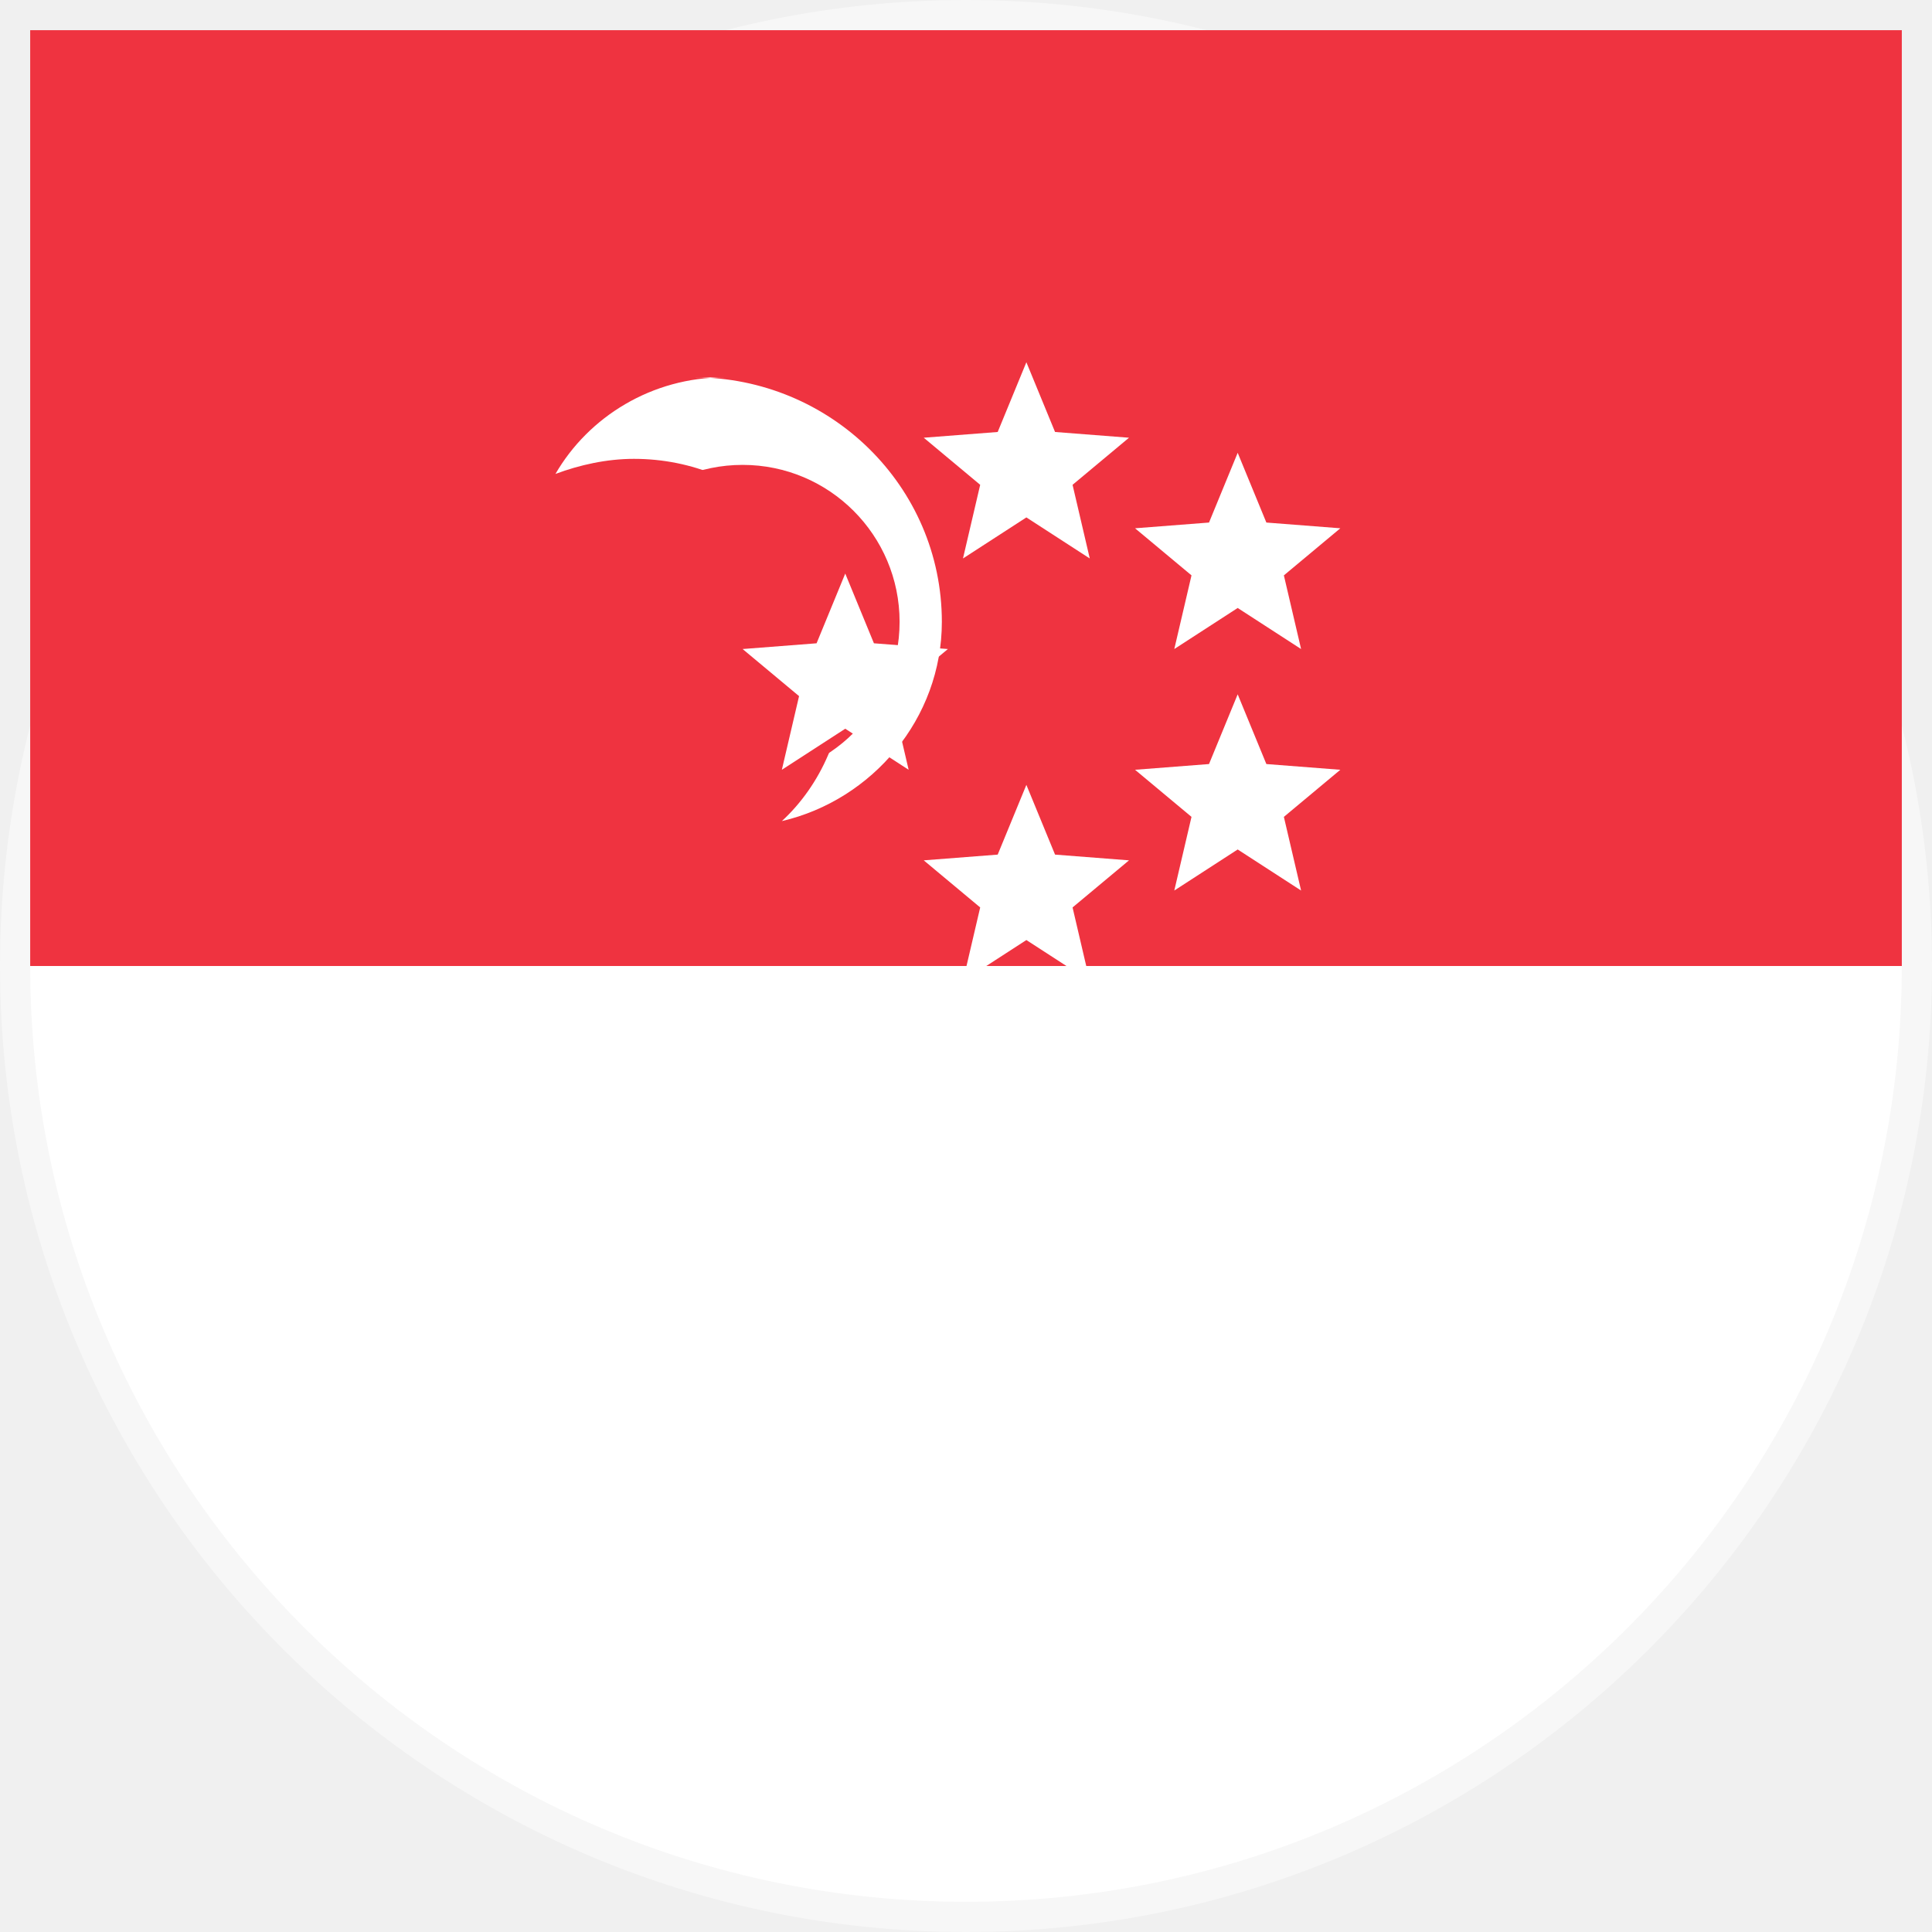
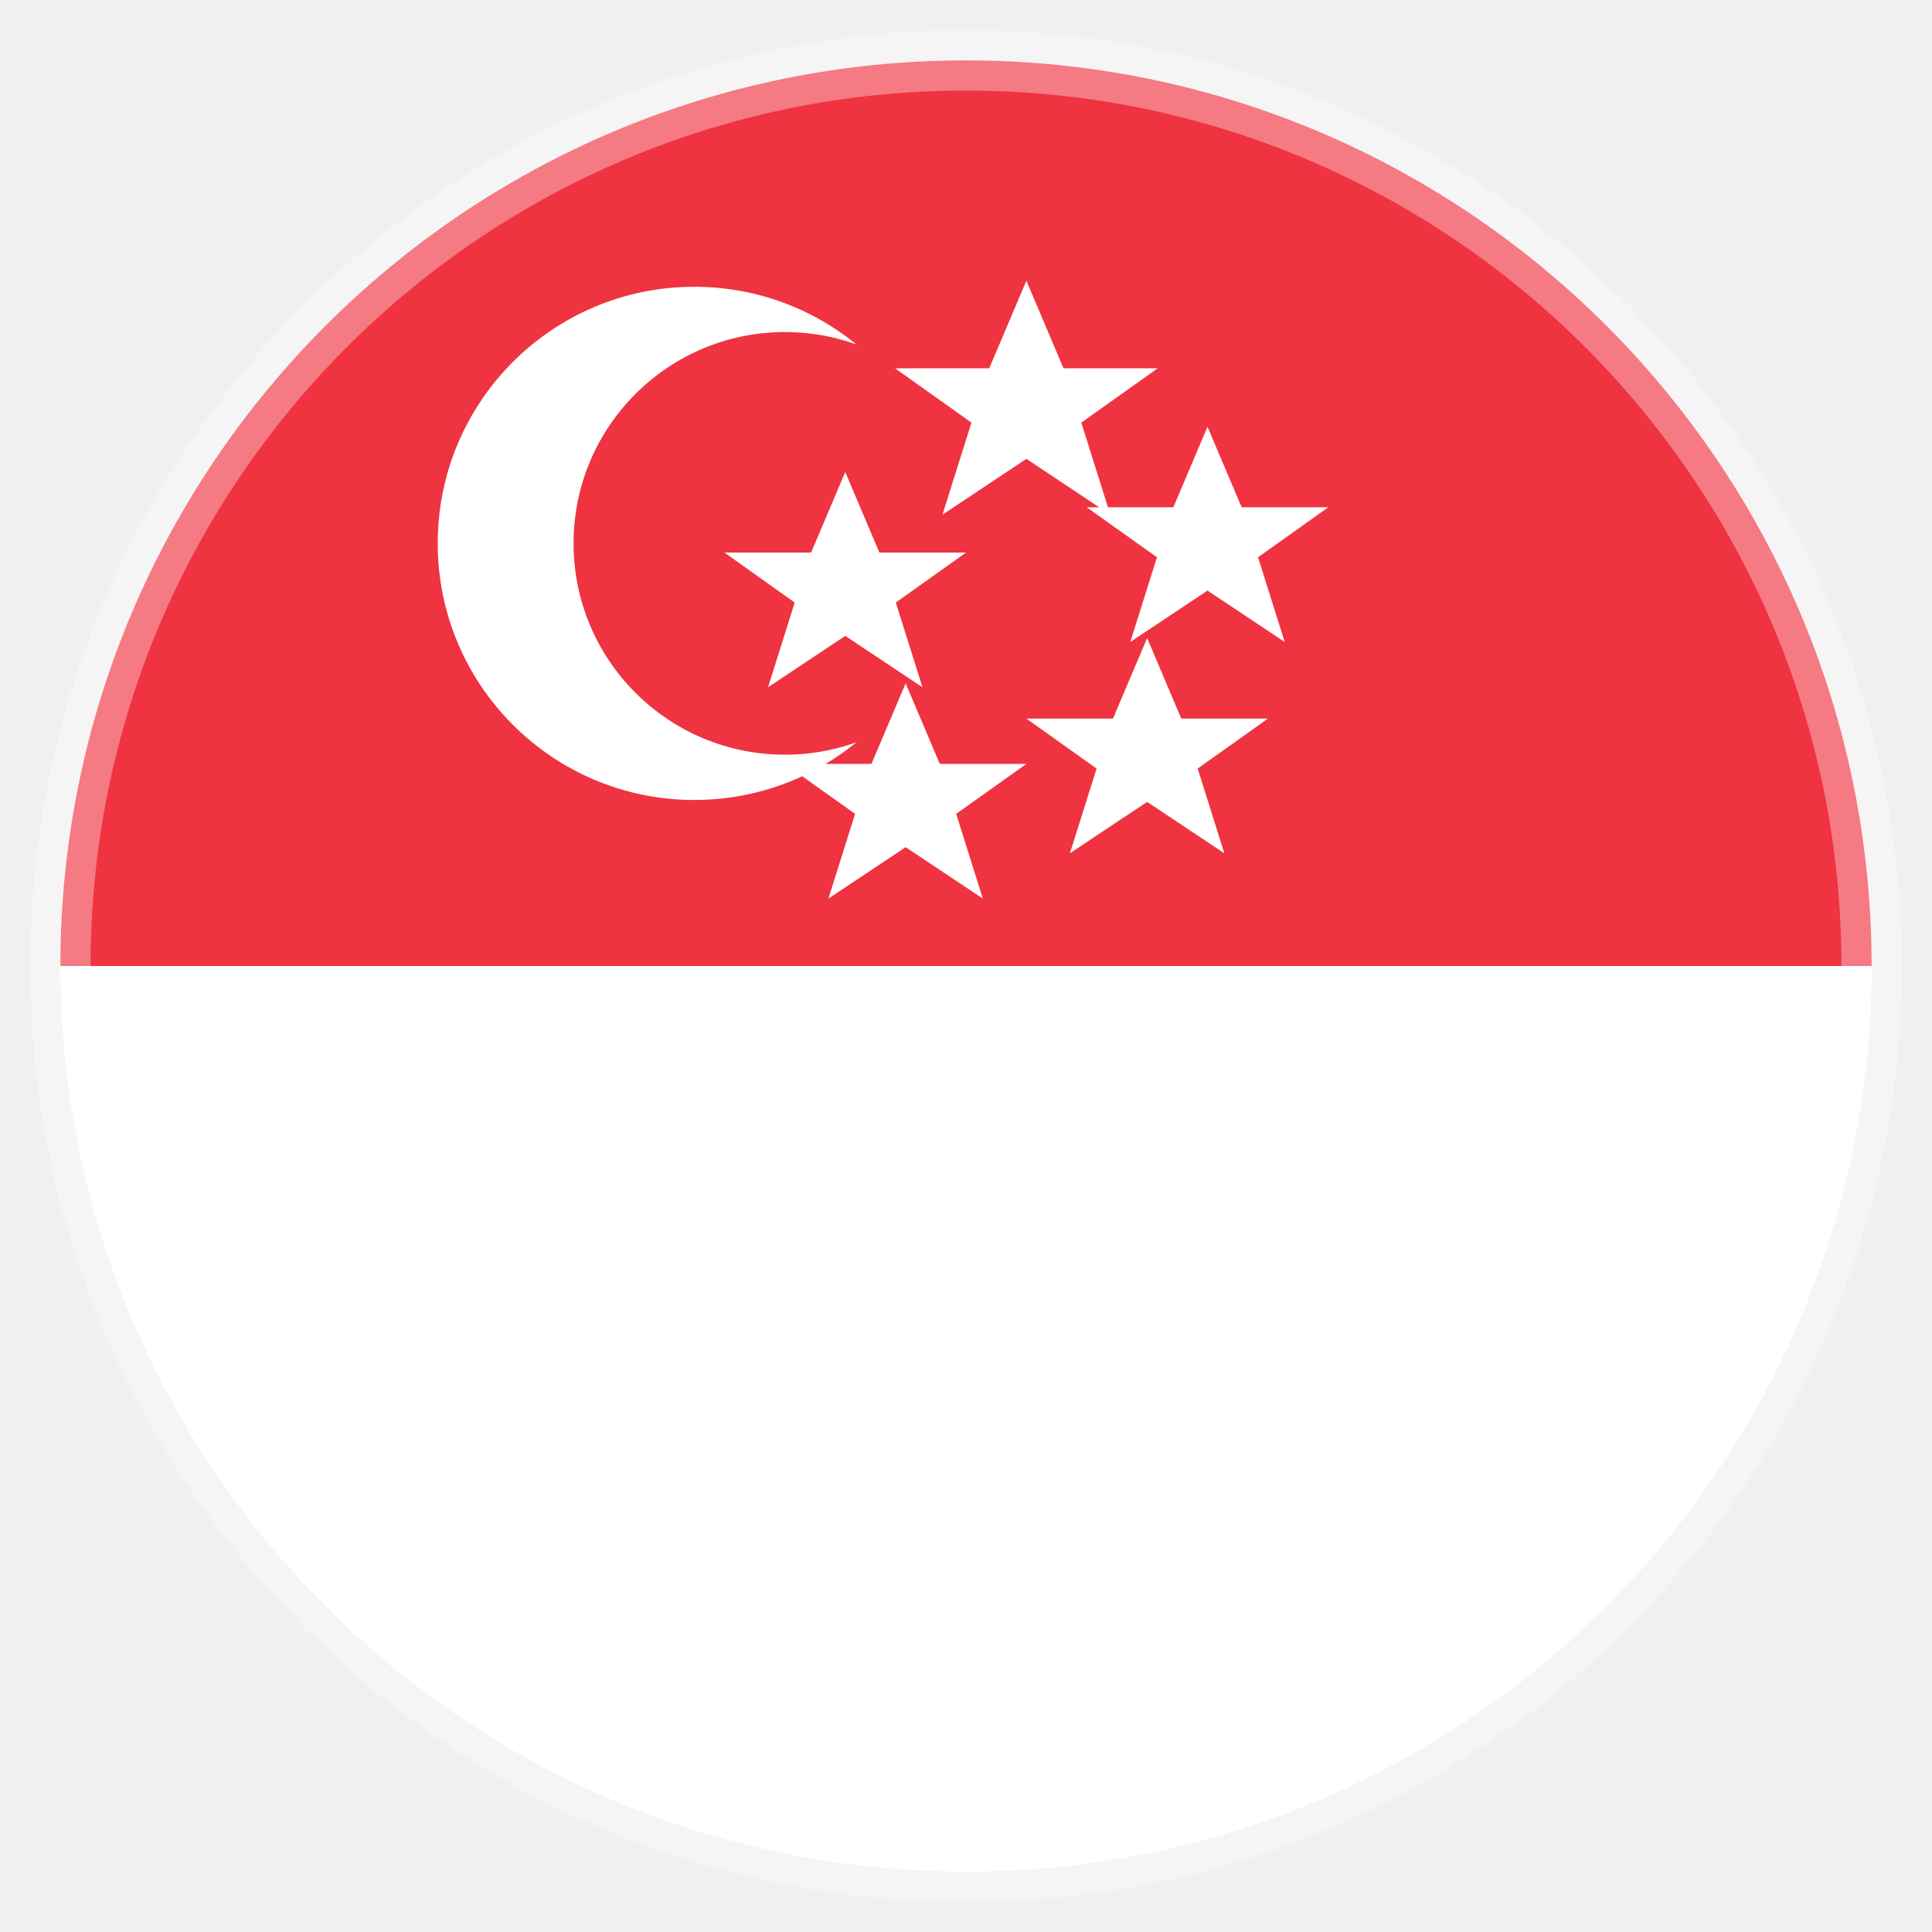
- <svg xmlns="http://www.w3.org/2000/svg" width="64" height="64" viewBox="0 0 64 64">
-   <circle cx="32" cy="32" r="31" fill="#ffffff" stroke="rgba(255,255,255,0.45)" stroke-width="2" />
-   <path d="M1 32H63V1H1V32Z" fill="#EF3340" />
-   <g transform="translate(10 8)">
-     <path d="M14 4.5C11.6 4.5 9.5 5.8 8.4 7.7C9.2 7.4 10.1 7.2 11 7.2C14.9 7.2 18 10.3 18 14.2C18 16.2 17.2 18 15.9 19.2C18.9 18.5 21.2 15.8 21.2 12.6C21.2 8.1 17.5 4.5 13 4.5H14Z" fill="#ffffff" />
-     <circle cx="14.6" cy="12.6" r="5.2" fill="#EF3340" />
-     <g fill="#ffffff">
-       <path d="M24 4l0.95 2.31L27.4 6.5l-1.87 1.56L26.1 10.5 24 9.14 21.9 10.5l0.57-2.44L20.6 6.5l2.45-0.19L24 4Z" />
-       <path d="M31 7l0.95 2.31L34.4 9.5l-1.87 1.56L33.1 13.5 31 12.14 28.9 13.5l0.57-2.44L27.6 9.5l2.45-0.19L31 7Z" />
-       <path d="M31 15l0.95 2.31L34.4 17.5l-1.87 1.56L33.1 21.5 31 20.14 28.9 21.5l0.57-2.44L27.6 17.5l2.45-0.19L31 15Z" />
-       <path d="M24 18l0.95 2.31L27.4 20.5l-1.87 1.56L26.1 24.5 24 23.14 21.9 24.5l0.57-2.44L20.6 20.5l2.45-0.19L24 18Z" />
-       <path d="M18 11l0.95 2.31L21.4 13.5l-1.87 1.56L20.1 17.5 18 16.14 15.9 17.5l0.57-2.44L14.6 13.5l2.45-0.19L18 11Z" />
+ <svg xmlns="http://www.w3.org/2000/svg" viewBox="0 0 64 64">
+   <defs>
+     <clipPath id="clip-circle">
+       <circle cx="32" cy="32" r="30" />
+     </clipPath>
+     <path id="sg-star" d="M0,-4.2 L1.23,-1.3 L4.35,-1.3 L1.82,0.5 L2.78,3.55 L0,1.7 L-2.78,3.55 L-1.82,0.5 L-4.35,-1.3 L-1.23,-1.3 Z" />
+   </defs>
+   <g clip-path="url(#clip-circle)">
+     <rect width="64" height="64" fill="#ffffff" />
+     <rect width="64" height="32" fill="#EF3340" />
+     <g transform="translate(12 8)">
+       <circle cx="11" cy="10" r="8.5" fill="#ffffff" />
+       <circle cx="14" cy="10" r="7" fill="#EF3340" />
+       <g fill="#ffffff">
+         <use href="#sg-star" transform="translate(22 5.5)" />
+         <use href="#sg-star" transform="translate(28 10) scale(0.92)" />
+         <use href="#sg-star" transform="translate(26 17) scale(0.92)" />
+         <use href="#sg-star" transform="translate(18 18.5) scale(0.92)" />
+         <use href="#sg-star" transform="translate(16 11.5) scale(0.92)" />
+       </g>
    </g>
  </g>
+   <circle cx="32" cy="32" r="30" fill="none" stroke="rgba(255,255,255,0.35)" stroke-width="2" />
</svg>
